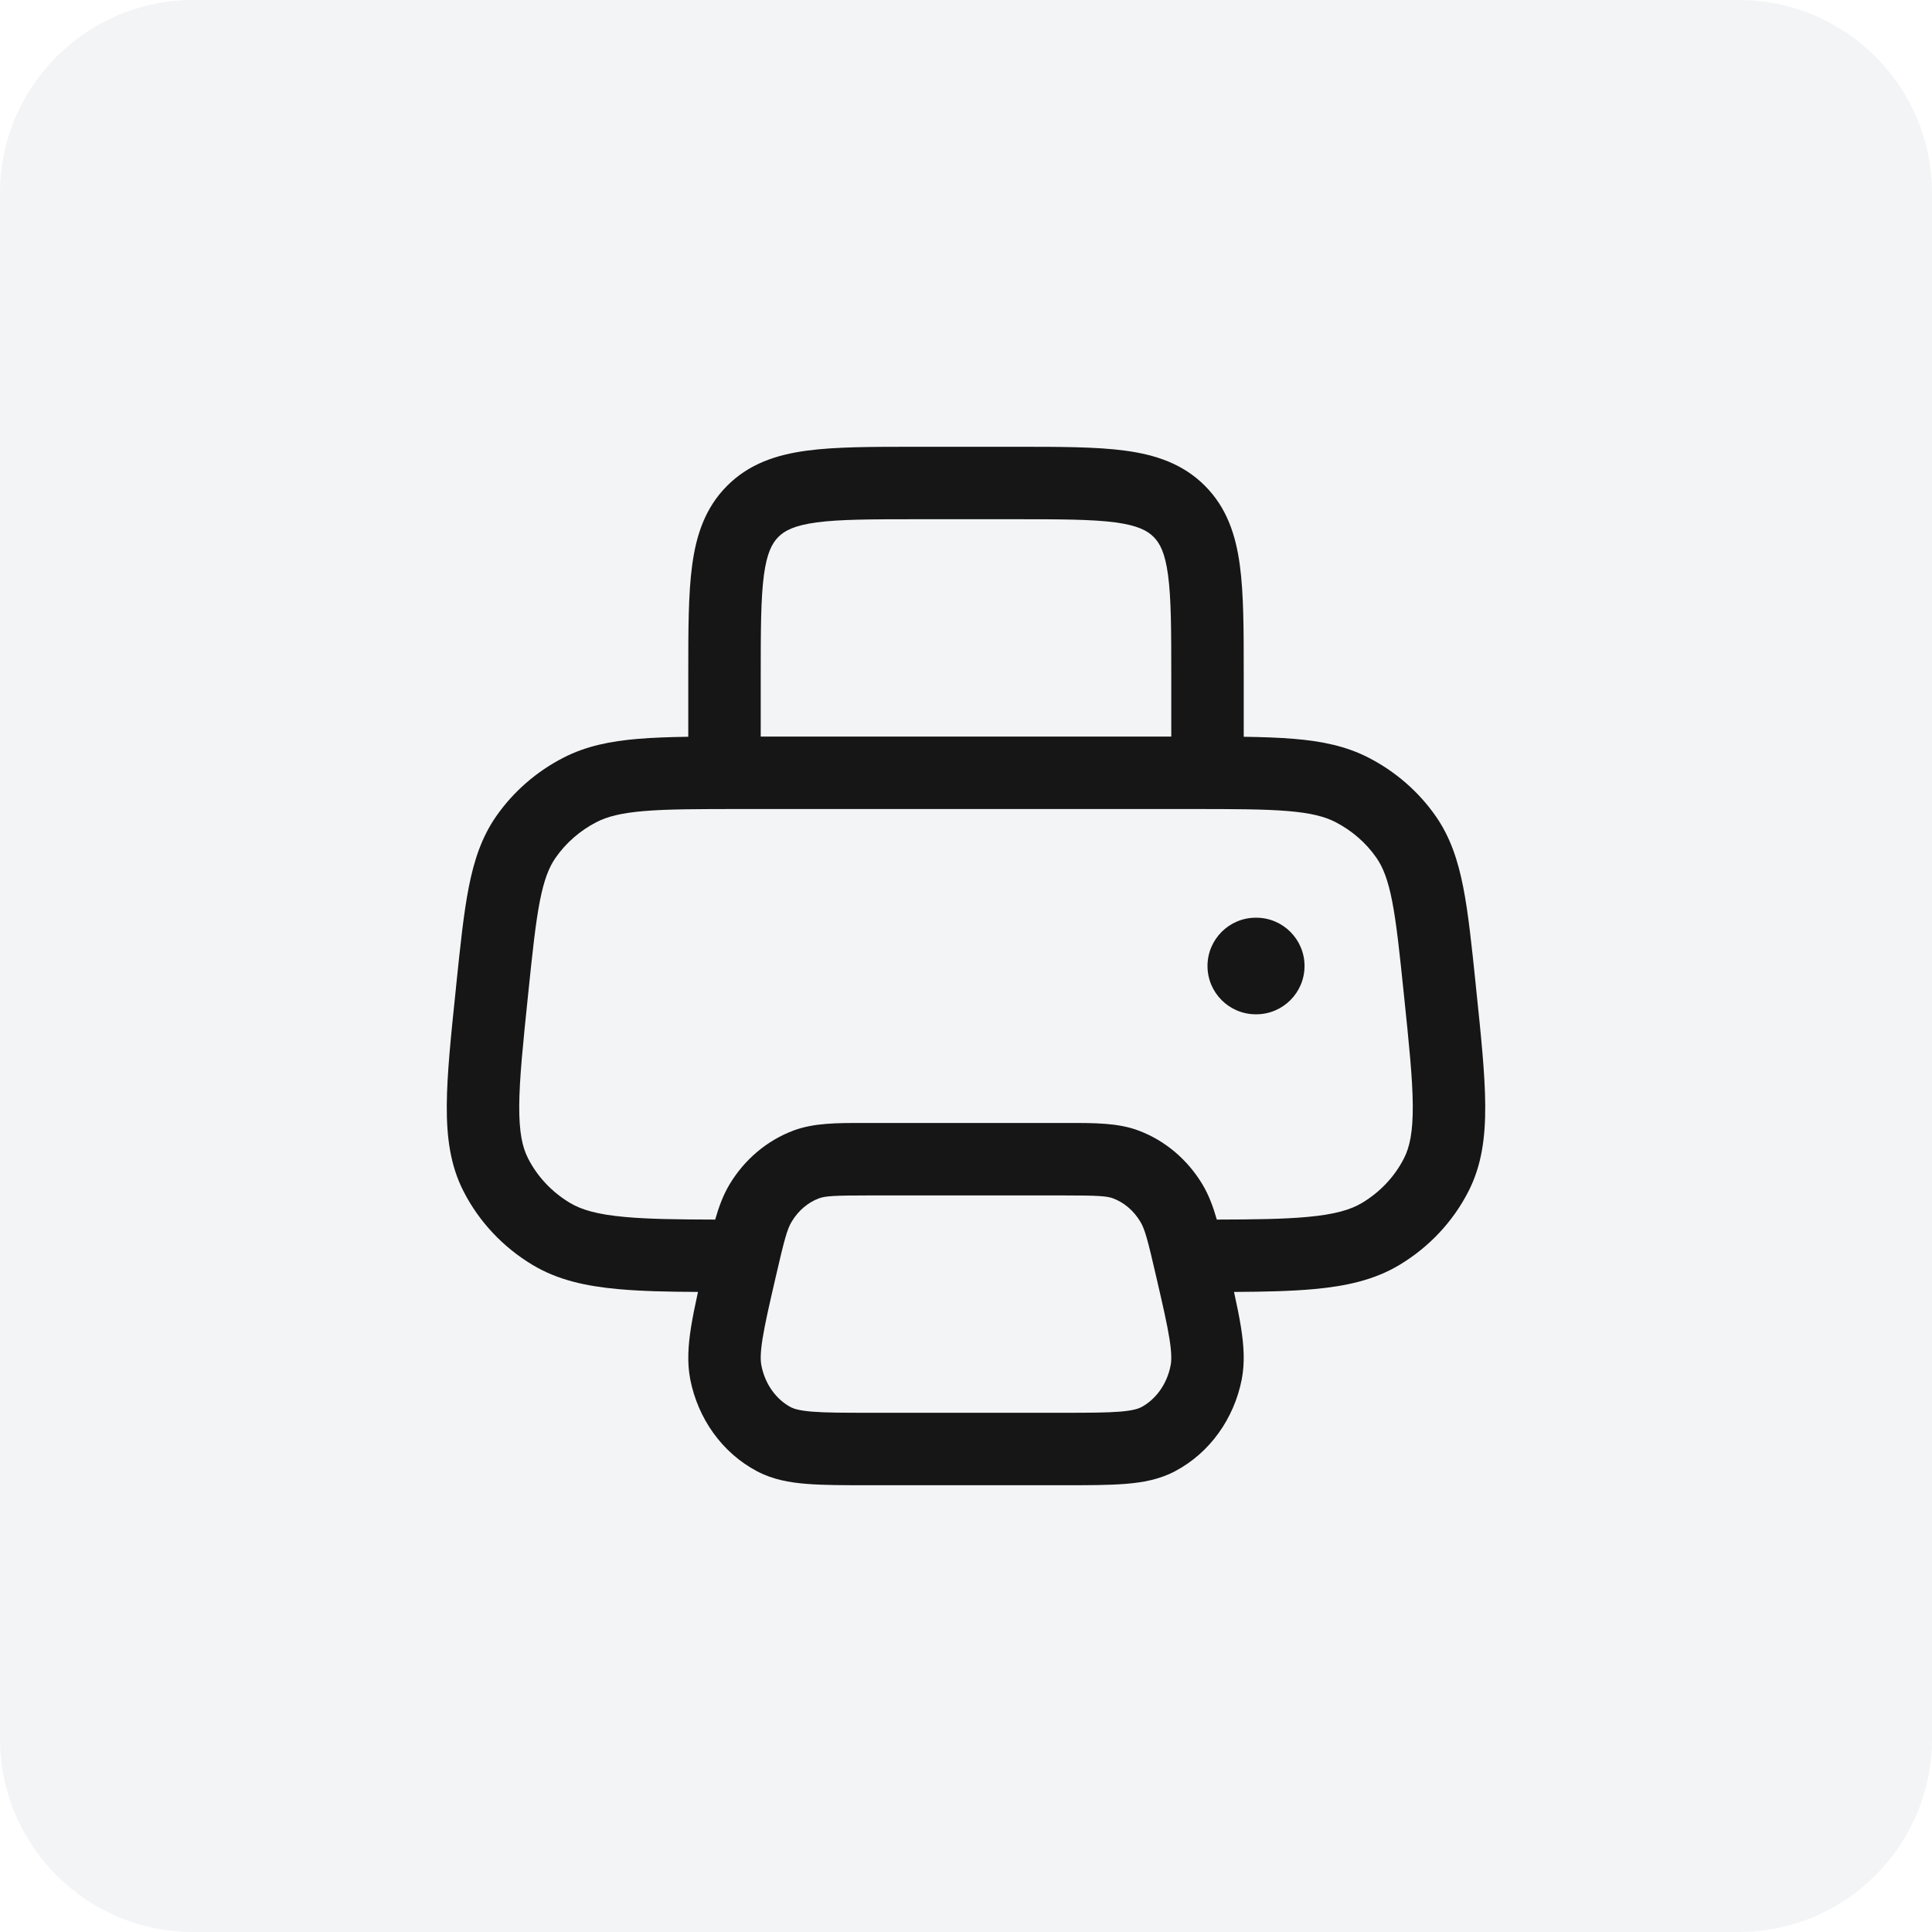
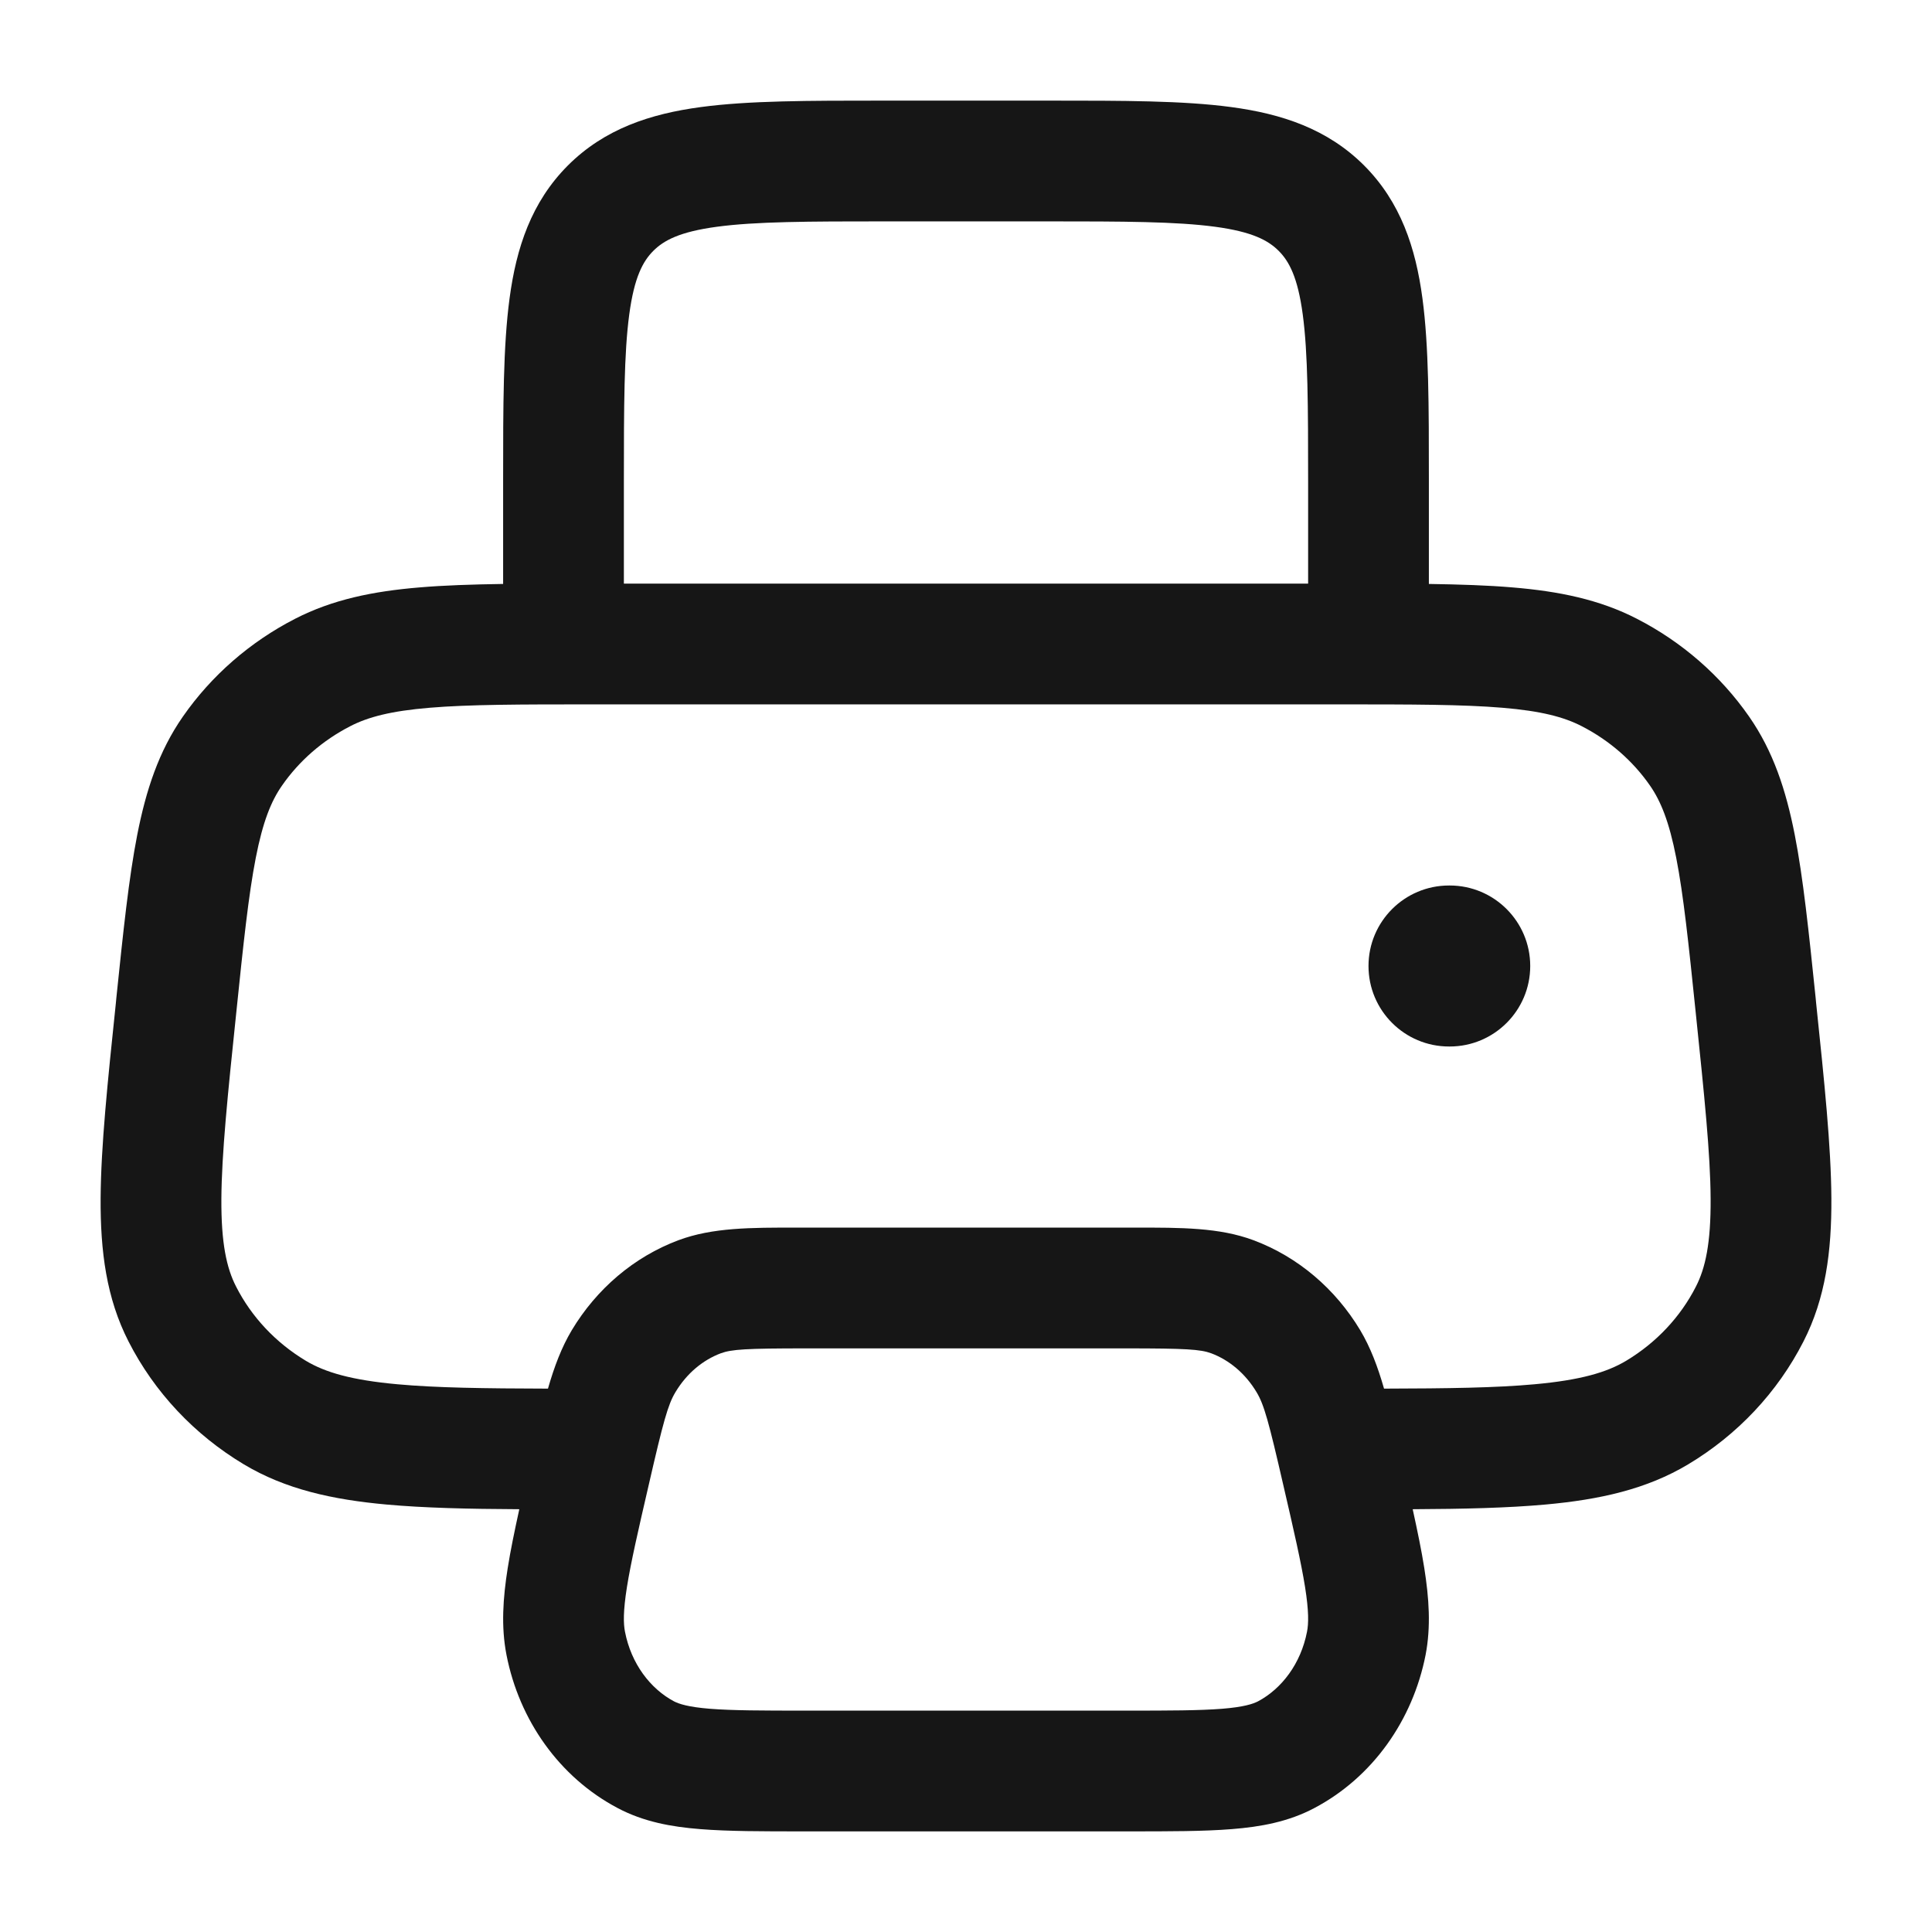
- <svg xmlns="http://www.w3.org/2000/svg" width="40" height="40" viewBox="0 0 40 40" fill="none">
-   <path d="M0 4C0 1.791 1.791 0 4 0H36C38.209 0 40 1.791 40 4V36C40 38.209 38.209 40 36 40H4C1.791 40 0 38.209 0 36V4Z" fill="#F3F4F6" />
-   <path d="M26 19C25.448 19 25 19.448 25 20C25 20.552 25.448 21 26 21H26.009C26.561 21 27.009 20.552 27.009 20C27.009 19.448 26.561 19 26.009 19H26Z" fill="#161616" />
-   <path fill-rule="evenodd" clip-rule="evenodd" d="M21.052 9.25H18.948C18.049 9.25 17.3 9.25 16.706 9.33C16.078 9.414 15.511 9.6 15.056 10.056C14.6 10.511 14.414 11.078 14.33 11.706C14.25 12.3 14.25 13.05 14.25 13.948L14.25 15.254C13.861 15.26 13.517 15.271 13.212 15.297C12.634 15.345 12.132 15.447 11.665 15.687C11.107 15.974 10.627 16.391 10.271 16.903C9.972 17.334 9.814 17.815 9.705 18.37C9.6 18.905 9.531 19.57 9.446 20.39L9.439 20.464C9.336 21.448 9.254 22.242 9.25 22.883C9.246 23.544 9.322 24.128 9.597 24.665C9.919 25.296 10.416 25.823 11.028 26.19C11.545 26.5 12.128 26.629 12.803 26.69C13.266 26.732 13.811 26.745 14.451 26.748C14.391 27.022 14.341 27.264 14.307 27.479C14.248 27.852 14.223 28.207 14.291 28.559C14.45 29.367 14.947 30.077 15.672 30.46C15.994 30.631 16.341 30.694 16.699 30.722C17.045 30.75 17.471 30.75 17.981 30.75H22.019C22.529 30.75 22.955 30.75 23.301 30.722C23.659 30.694 24.006 30.631 24.328 30.46C25.053 30.077 25.55 29.367 25.709 28.559C25.777 28.207 25.752 27.852 25.693 27.479C25.659 27.264 25.609 27.022 25.549 26.748C26.189 26.745 26.734 26.732 27.197 26.69C27.872 26.629 28.455 26.5 28.972 26.19C29.584 25.823 30.081 25.296 30.403 24.665C30.678 24.128 30.754 23.544 30.75 22.883C30.746 22.242 30.664 21.448 30.561 20.464L30.554 20.39C30.469 19.57 30.4 18.905 30.295 18.37C30.186 17.815 30.028 17.334 29.729 16.903C29.373 16.391 28.893 15.974 28.335 15.687C27.869 15.447 27.366 15.345 26.788 15.297C26.483 15.271 26.139 15.26 25.75 15.254L25.75 13.948C25.75 13.05 25.75 12.3 25.67 11.706C25.586 11.078 25.4 10.511 24.945 10.056C24.489 9.6 23.922 9.414 23.294 9.33C22.7 9.25 21.951 9.25 21.052 9.25ZM15.103 24.524C14.976 24.737 14.886 24.975 14.807 25.25C14.014 25.248 13.418 25.24 12.939 25.196C12.363 25.144 12.038 25.047 11.799 24.904C11.423 24.678 11.124 24.358 10.933 23.983C10.814 23.751 10.747 23.442 10.75 22.892C10.754 22.333 10.828 21.612 10.935 20.58C11.024 19.717 11.087 19.119 11.177 18.657C11.265 18.207 11.368 17.952 11.503 17.759C11.716 17.452 12.007 17.198 12.351 17.02C12.572 16.907 12.856 16.832 13.337 16.792C13.827 16.751 14.455 16.75 15.354 16.75H24.646C25.545 16.75 26.173 16.751 26.663 16.792C27.144 16.832 27.428 16.907 27.649 17.02C27.993 17.198 28.284 17.452 28.497 17.759C28.631 17.952 28.735 18.207 28.823 18.657C28.913 19.119 28.976 19.717 29.065 20.58C29.172 21.612 29.247 22.333 29.25 22.892C29.253 23.442 29.186 23.751 29.067 23.983C28.876 24.358 28.577 24.678 28.201 24.904C27.962 25.047 27.637 25.144 27.061 25.196C26.582 25.24 25.986 25.248 25.193 25.25C25.114 24.975 25.024 24.737 24.897 24.524C24.59 24.013 24.127 23.614 23.57 23.406C23.149 23.249 22.674 23.249 22.102 23.25H17.898C17.326 23.249 16.851 23.249 16.43 23.406C15.873 23.614 15.409 24.013 15.103 24.524ZM24.25 15.25V14C24.25 13.036 24.248 12.388 24.183 11.905C24.121 11.444 24.014 11.246 23.884 11.116C23.754 10.986 23.556 10.879 23.095 10.816C22.612 10.752 21.964 10.75 21 10.75H19C18.036 10.75 17.388 10.752 16.905 10.816C16.444 10.879 16.246 10.986 16.116 11.116C15.986 11.246 15.879 11.444 15.816 11.905C15.752 12.388 15.75 13.036 15.75 14V15.25H24.25ZM18.011 24.75C17.265 24.75 17.088 24.762 16.954 24.811C16.733 24.894 16.531 25.059 16.39 25.295C16.297 25.449 16.238 25.666 16.06 26.441C15.927 27.015 15.837 27.408 15.788 27.715C15.74 28.018 15.744 28.171 15.764 28.271C15.841 28.667 16.078 28.978 16.373 29.135C16.434 29.166 16.546 29.205 16.819 29.227C17.097 29.249 17.463 29.25 18.011 29.25H21.989C22.536 29.25 22.903 29.249 23.181 29.227C23.454 29.205 23.566 29.166 23.627 29.135C23.922 28.978 24.159 28.667 24.236 28.271C24.256 28.171 24.26 28.018 24.212 27.715C24.163 27.408 24.073 27.015 23.94 26.441C23.762 25.666 23.703 25.449 23.61 25.295C23.469 25.059 23.267 24.894 23.046 24.811C22.912 24.762 22.735 24.75 21.989 24.75H18.011Z" fill="#161616" />
+ <svg xmlns="http://www.w3.org/2000/svg" width="24" height="24" viewBox="0 0 24 24" fill="none">
+   <path d="M18 11C17.448 11 17 11.448 17 12C17 12.552 17.448 13 18 13H18.009C18.561 13 19.009 12.552 19.009 12C19.009 11.448 18.561 11 18.009 11H18Z" fill="#161616" />
+   <path fill-rule="evenodd" clip-rule="evenodd" d="M13.052 1.25H10.948C10.05 1.25 9.3 1.25 8.706 1.33C8.078 1.414 7.511 1.6 7.055 2.055C6.6 2.511 6.414 3.078 6.33 3.706C6.25 4.3 6.25 5.05 6.25 5.948L6.25 7.254C5.861 7.26 5.517 7.271 5.212 7.297C4.634 7.345 4.132 7.447 3.665 7.687C3.107 7.974 2.627 8.391 2.271 8.903C1.972 9.333 1.814 9.815 1.705 10.37C1.6 10.905 1.531 11.57 1.446 12.39L1.439 12.464C1.336 13.448 1.254 14.242 1.25 14.883C1.246 15.544 1.322 16.128 1.597 16.665C1.919 17.296 2.416 17.823 3.028 18.19C3.545 18.5 4.128 18.629 4.803 18.69C5.266 18.732 5.811 18.745 6.451 18.748C6.391 19.022 6.341 19.264 6.307 19.479C6.248 19.852 6.223 20.207 6.292 20.559C6.45 21.367 6.947 22.077 7.672 22.46C7.994 22.631 8.341 22.694 8.699 22.722C9.045 22.75 9.471 22.75 9.981 22.75H14.019C14.529 22.75 14.955 22.75 15.301 22.722C15.659 22.694 16.006 22.631 16.328 22.46C17.053 22.077 17.55 21.367 17.709 20.559C17.777 20.207 17.752 19.852 17.693 19.479C17.659 19.264 17.609 19.022 17.549 18.748C18.189 18.745 18.734 18.732 19.197 18.69C19.872 18.629 20.455 18.5 20.972 18.19C21.584 17.823 22.081 17.296 22.403 16.665C22.678 16.128 22.754 15.544 22.75 14.883C22.746 14.242 22.664 13.448 22.561 12.464L22.554 12.39C22.469 11.57 22.4 10.905 22.295 10.37C22.186 9.815 22.028 9.333 21.729 8.903C21.373 8.391 20.893 7.974 20.335 7.687C19.869 7.447 19.366 7.345 18.788 7.297C18.483 7.271 18.139 7.26 17.75 7.254L17.75 5.948C17.75 5.05 17.75 4.3 17.67 3.706C17.586 3.078 17.4 2.511 16.945 2.055C16.489 1.6 15.922 1.414 15.294 1.33C14.7 1.25 13.95 1.25 13.052 1.25ZM7.103 16.524C6.976 16.737 6.886 16.975 6.807 17.25C6.014 17.248 5.418 17.24 4.939 17.196C4.363 17.144 4.038 17.047 3.799 16.904C3.423 16.678 3.124 16.358 2.933 15.983C2.814 15.751 2.747 15.442 2.75 14.892C2.754 14.333 2.827 13.612 2.935 12.58C3.024 11.717 3.087 11.119 3.177 10.658C3.265 10.207 3.368 9.952 3.503 9.759C3.716 9.452 4.007 9.198 4.351 9.021C4.572 8.907 4.856 8.832 5.337 8.792C5.827 8.751 6.455 8.75 7.354 8.75H16.646C17.545 8.75 18.173 8.751 18.663 8.792C19.144 8.832 19.428 8.907 19.649 9.021C19.993 9.198 20.284 9.452 20.497 9.759C20.631 9.952 20.735 10.207 20.823 10.658C20.913 11.119 20.976 11.717 21.065 12.58C21.172 13.612 21.247 14.333 21.25 14.892C21.253 15.442 21.186 15.751 21.067 15.983C20.876 16.358 20.577 16.678 20.201 16.904C19.962 17.047 19.637 17.144 19.061 17.196C18.582 17.24 17.986 17.248 17.193 17.25C17.114 16.975 17.024 16.737 16.897 16.524C16.59 16.013 16.127 15.614 15.57 15.406C15.149 15.249 14.675 15.249 14.102 15.25H9.898C9.325 15.249 8.851 15.249 8.429 15.406C7.873 15.614 7.41 16.013 7.103 16.524ZM16.25 7.25V6C16.25 5.036 16.248 4.388 16.183 3.905C16.121 3.444 16.014 3.246 15.884 3.116C15.754 2.986 15.556 2.879 15.095 2.817C14.612 2.752 13.964 2.75 13 2.75H11C10.036 2.75 9.388 2.752 8.905 2.817C8.444 2.879 8.246 2.986 8.116 3.116C7.986 3.246 7.879 3.444 7.817 3.905C7.752 4.388 7.75 5.036 7.75 6V7.25H16.25ZM10.011 16.75C9.265 16.75 9.088 16.762 8.954 16.811C8.733 16.894 8.531 17.059 8.39 17.295C8.297 17.449 8.238 17.666 8.06 18.441C7.927 19.015 7.837 19.408 7.788 19.715C7.74 20.018 7.744 20.171 7.764 20.271C7.841 20.667 8.078 20.978 8.373 21.135C8.434 21.166 8.546 21.205 8.819 21.227C9.097 21.249 9.464 21.25 10.011 21.25H13.989C14.536 21.25 14.903 21.249 15.181 21.227C15.454 21.205 15.566 21.166 15.627 21.135C15.922 20.978 16.159 20.667 16.236 20.271C16.256 20.171 16.26 20.018 16.212 19.715C16.163 19.408 16.073 19.015 15.94 18.441C15.762 17.666 15.703 17.449 15.61 17.295C15.469 17.059 15.267 16.894 15.046 16.811C14.912 16.762 14.735 16.75 13.989 16.75H10.011Z" fill="#161616" />
</svg>
